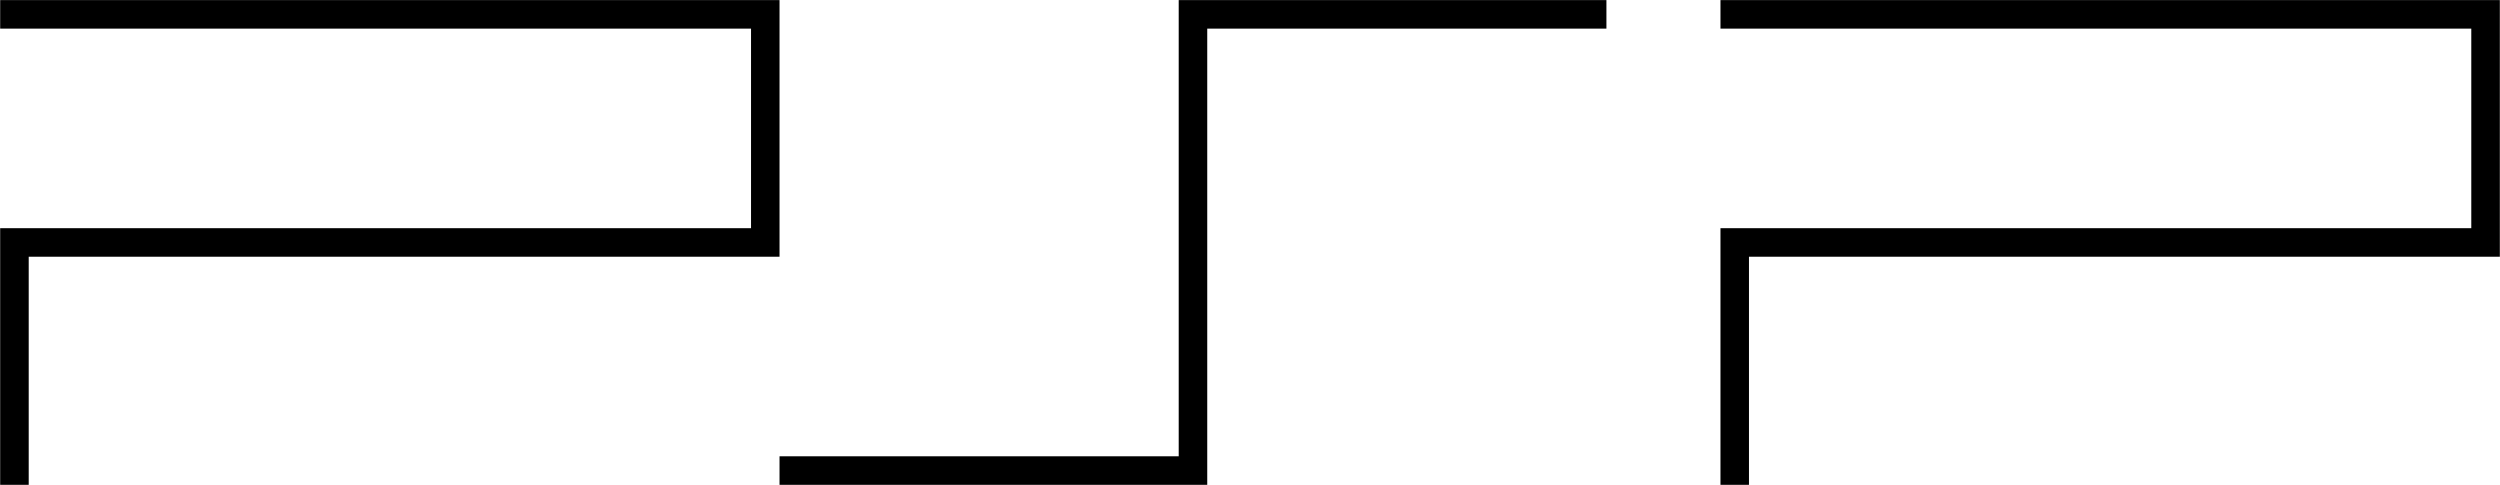
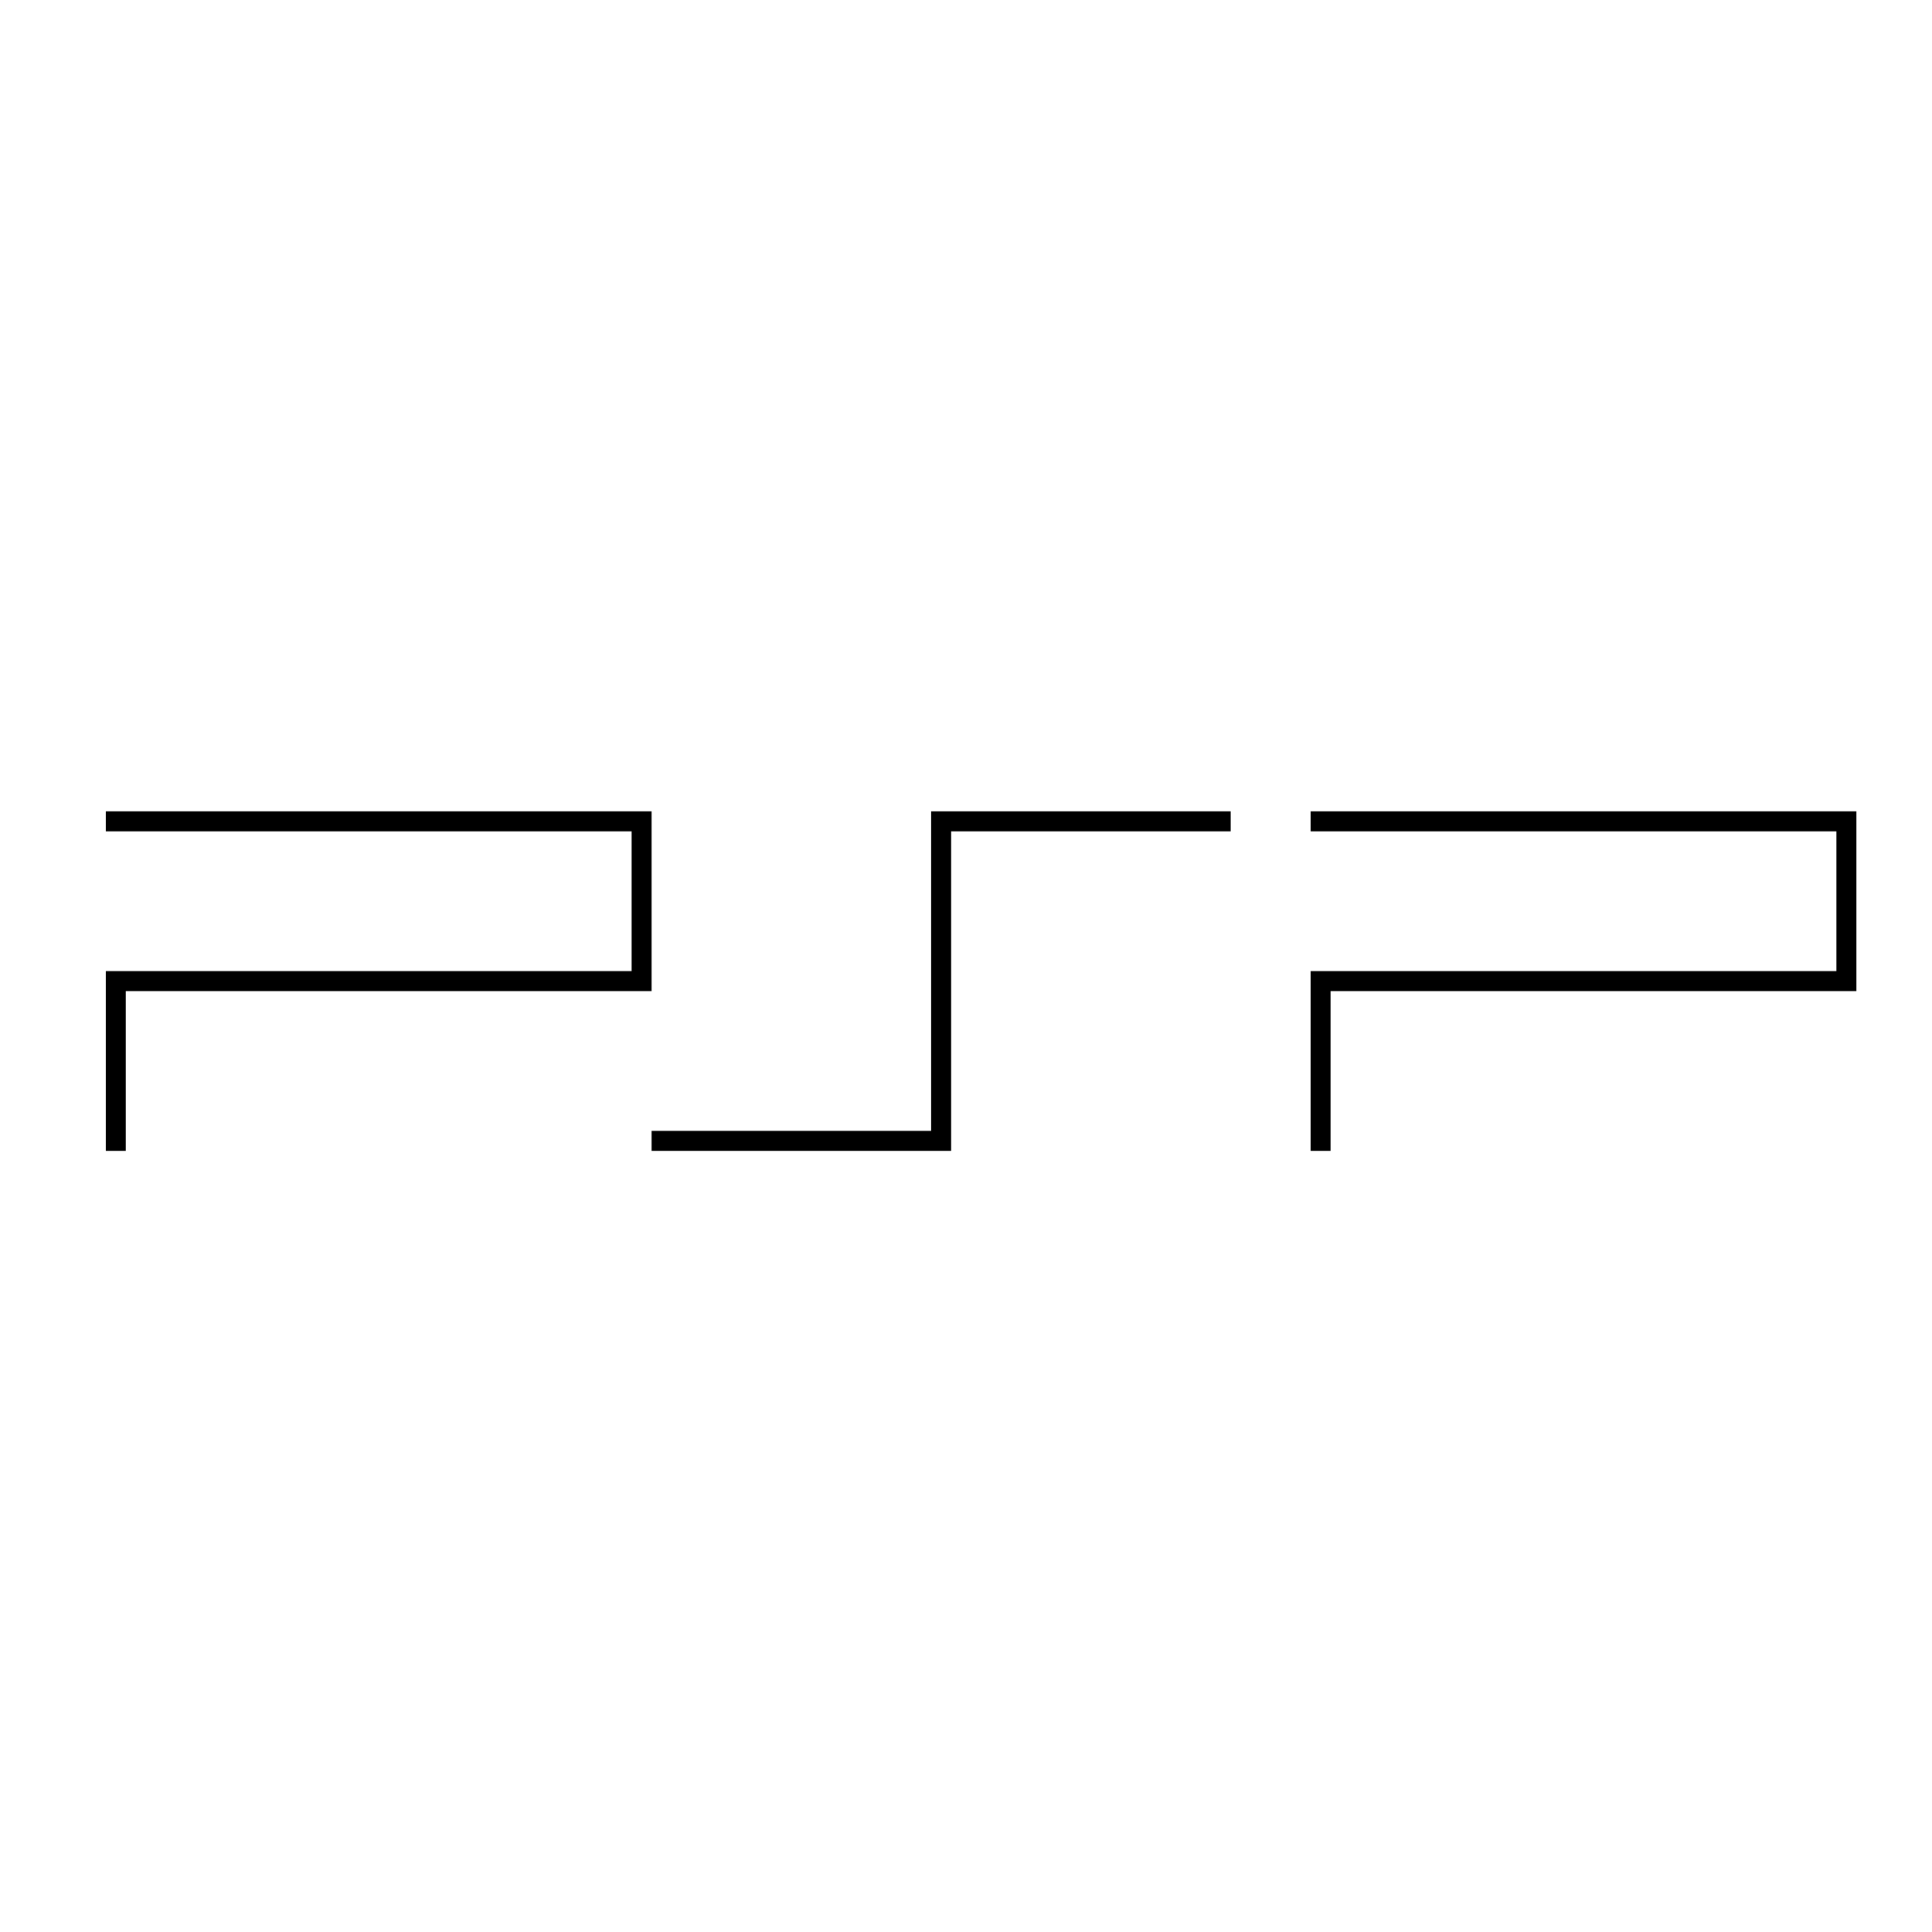
- <svg xmlns="http://www.w3.org/2000/svg" preserveAspectRatio="xMidYMid" width="58" height="11.25" viewBox="0 0 58 11.25">
-   <path d="M40.576,5.956 L40.576,11.248 L39.915,11.248 L39.915,5.956 L39.915,5.294 L57.334,5.294 L57.334,0.664 L39.915,0.664 L39.915,0.002 L57.996,0.002 L57.996,0.664 L57.996,5.294 L57.996,5.956 L40.576,5.956 ZM28.008,10.586 L28.008,11.248 L18.085,11.248 L18.085,10.586 L27.346,10.586 L27.346,0.664 L27.346,0.002 L37.269,0.002 L37.269,0.664 L28.008,0.664 L28.008,10.586 ZM0.666,11.248 L0.004,11.248 L0.004,5.956 L0.004,5.294 L17.424,5.294 L17.424,0.664 L0.004,0.664 L0.004,0.002 L18.085,0.002 L18.085,0.664 L18.085,5.294 L18.085,5.956 L0.666,5.956 L0.666,11.248 Z" />
+ <svg xmlns="http://www.w3.org/2000/svg" preserveAspectRatio="xMidYMid" width="64" height="64" viewBox="0 0 64 64">
+   <path d="M44.076,32.831 L44.076,38.123 L43.415,38.123 L43.415,32.831 L43.415,32.169 L60.834,32.169 L60.834,27.539 L43.415,27.539 L43.415,26.877 L61.496,26.877 L61.496,27.539 L61.496,32.169 L61.496,32.831 L44.076,32.831 ZM31.508,37.461 L31.508,38.123 L21.585,38.123 L21.585,37.461 L30.846,37.461 L30.846,27.539 L30.846,26.877 L40.769,26.877 L40.769,27.539 L31.508,27.539 L31.508,37.461 ZM4.166,38.123 L3.504,38.123 L3.504,32.831 L3.504,32.169 L20.924,32.169 L20.924,27.539 L3.504,27.539 L3.504,26.877 L21.585,26.877 L21.585,27.539 L21.585,32.169 L21.585,32.831 L4.166,32.831 L4.166,38.123 Z" />
</svg>
